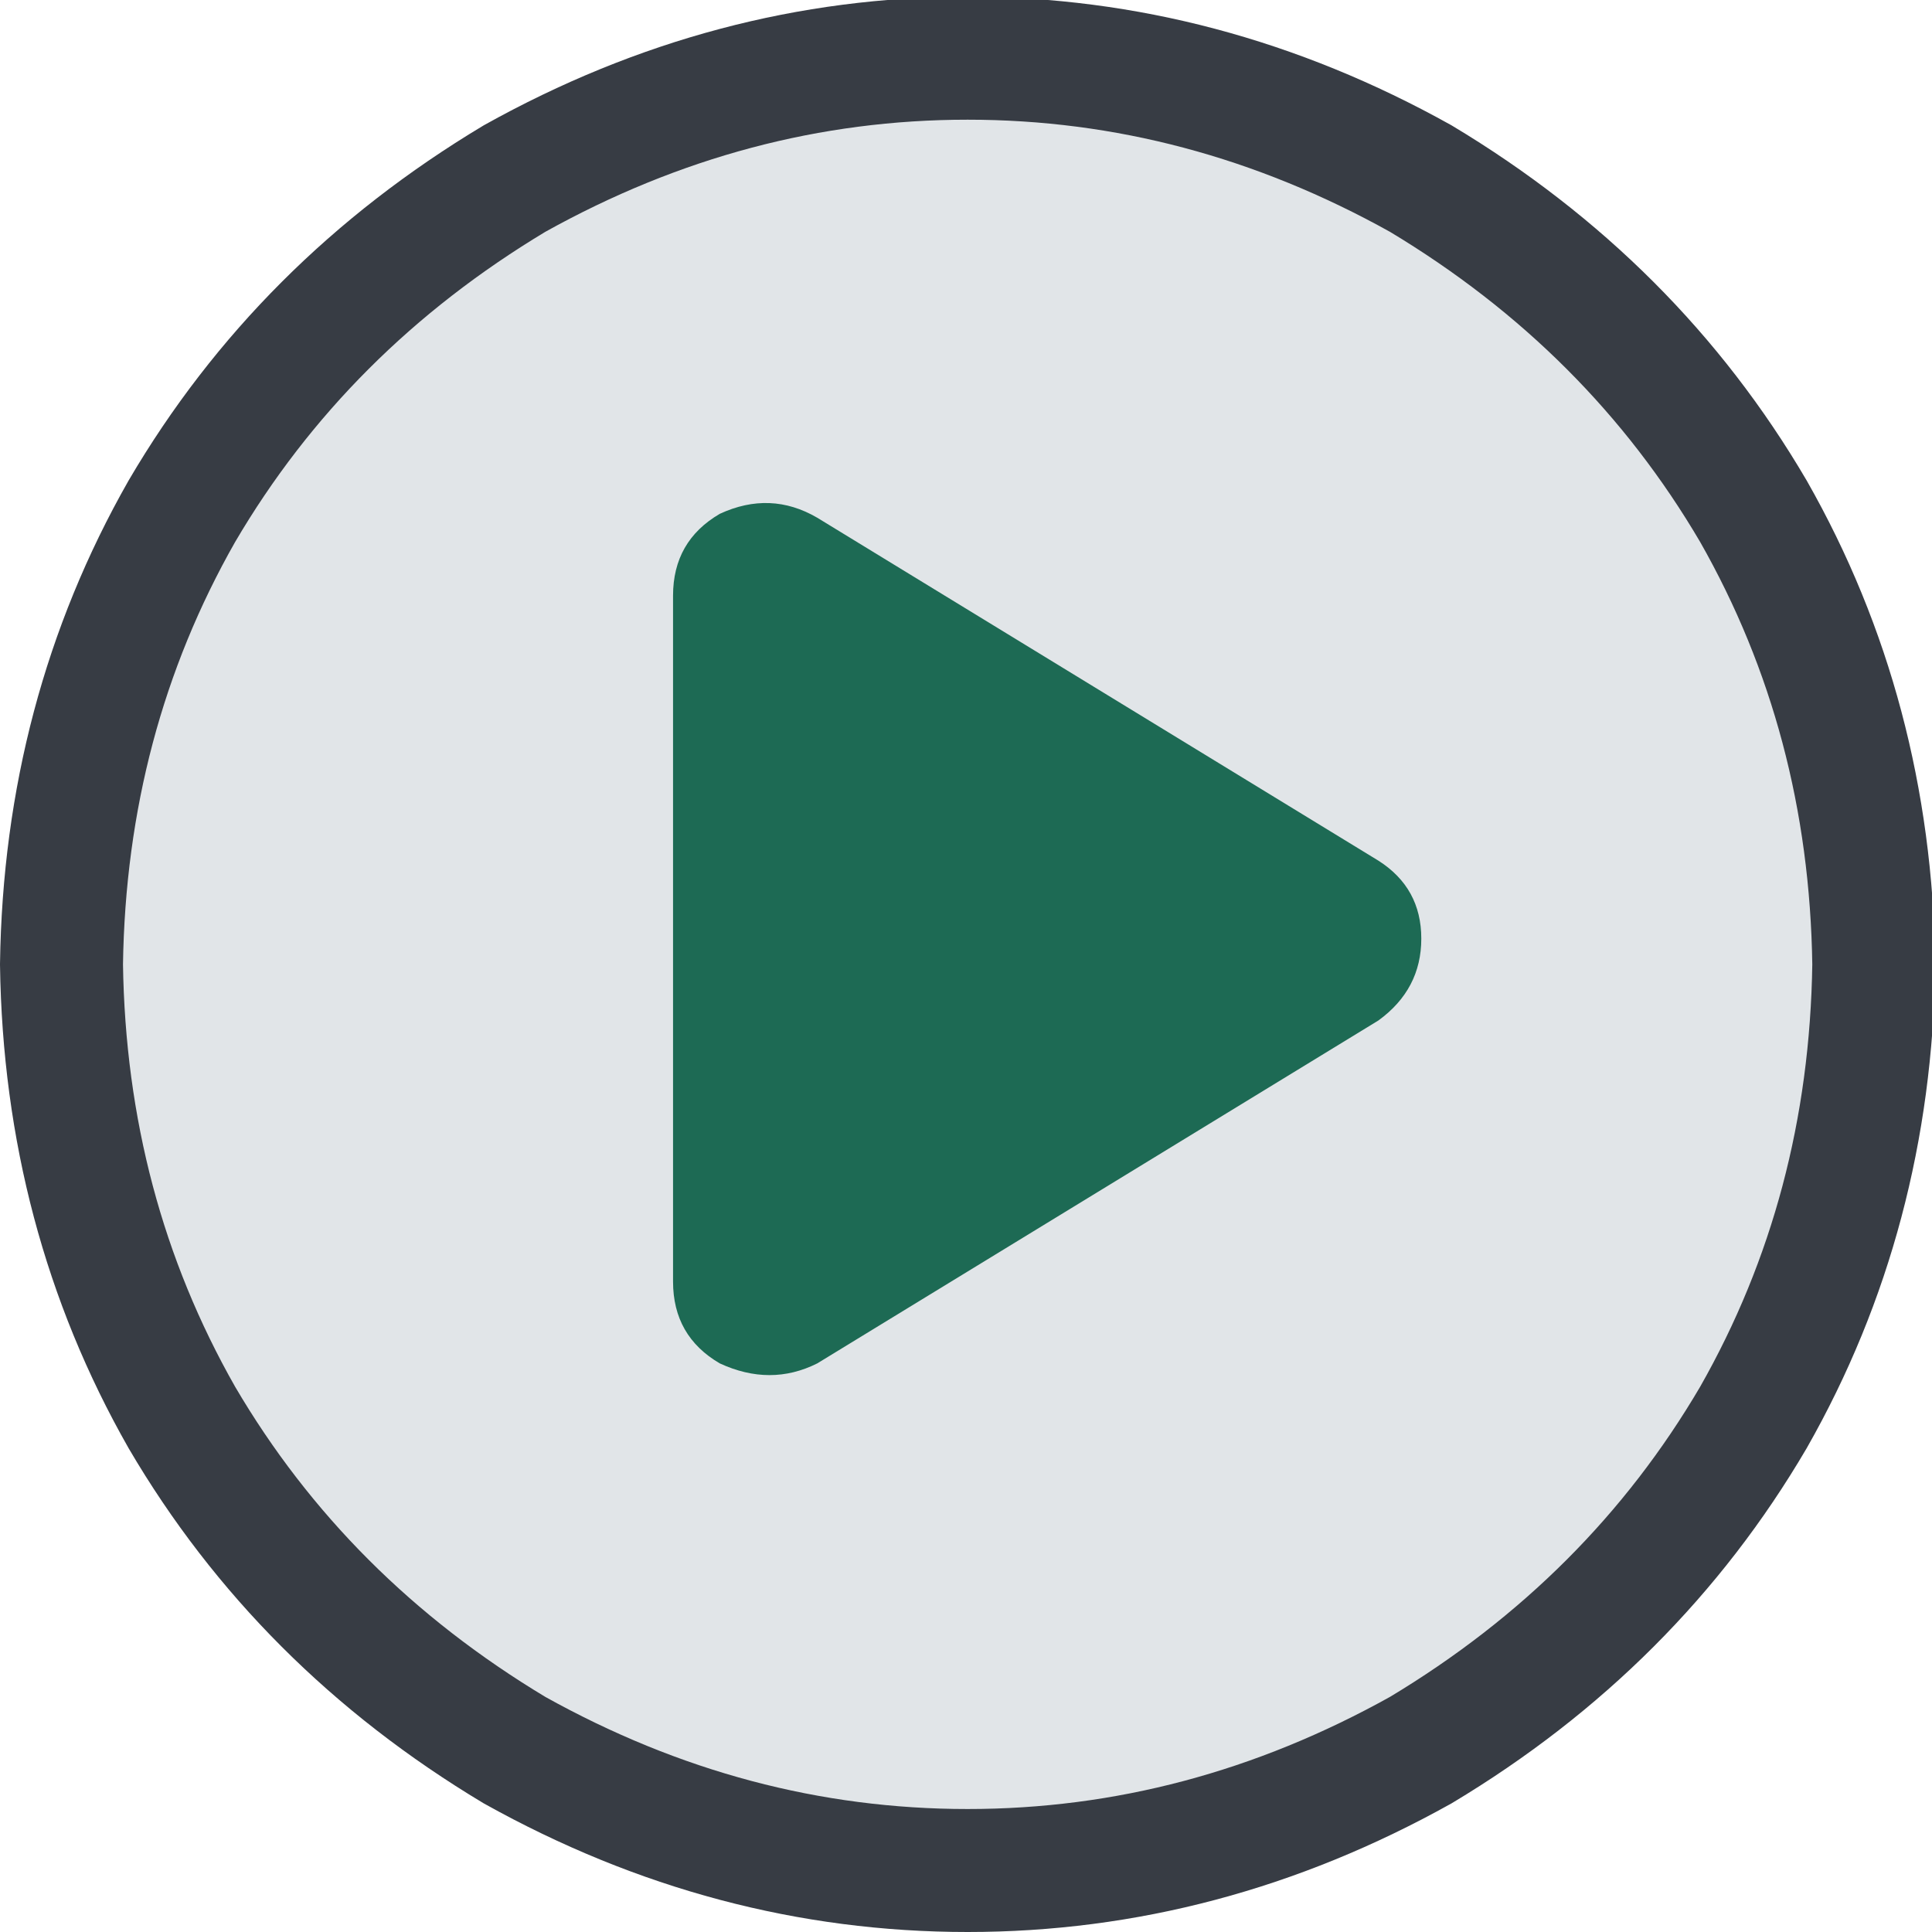
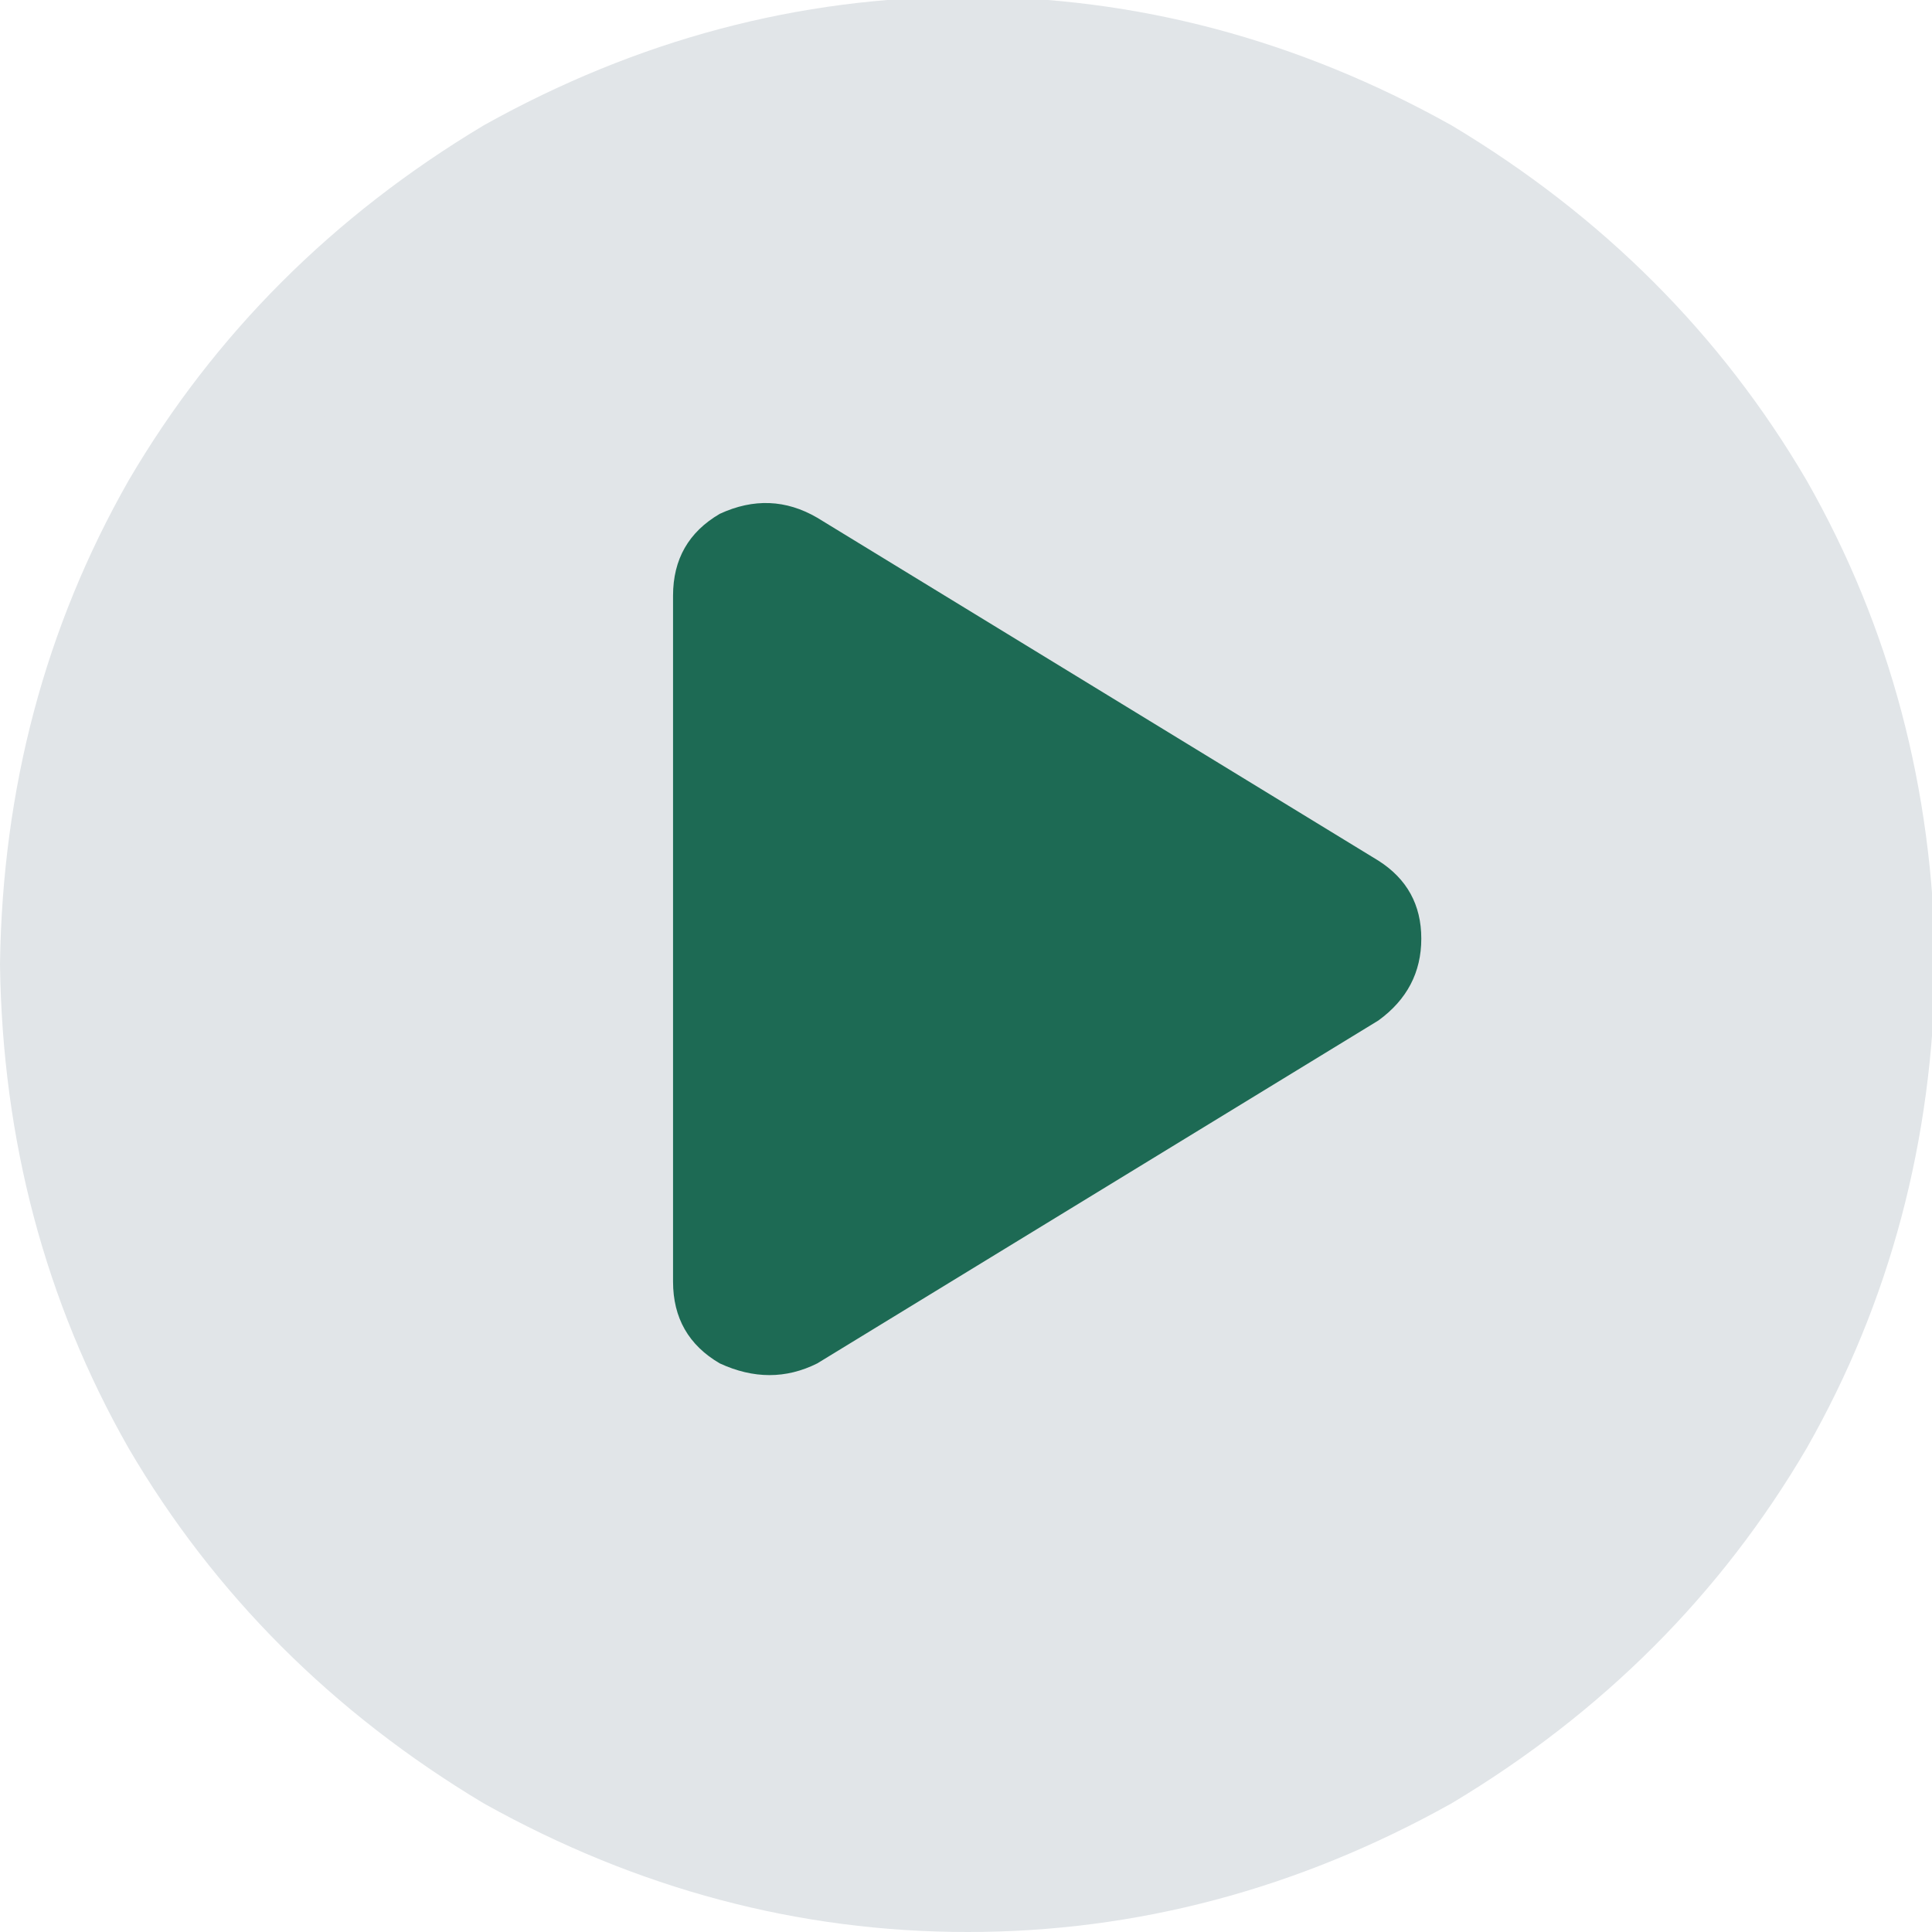
<svg xmlns="http://www.w3.org/2000/svg" width="180" height="180" viewBox="0 0 180 180" version="1.1" id="svg1" xml:space="preserve">
  <defs id="defs1">
    <rect x="123.643" y="91.906" width="81.064" height="62.747" id="rect3" />
    <rect x="60.779" y="46.052" width="64.519" height="74.571" id="rect2" />
    <rect x="54.468" y="44.883" width="77.154" height="83.651" id="rect1" />
  </defs>
  <g id="layer4" style="display:inline">
-     <path style="display:inline;fill:#e1e5e8;fill-opacity:1;stroke:#373c44;stroke-width:11.458;stroke-dasharray:none;stroke-opacity:1" d="M 5.729,89.847 Q 6.059,66.762 16.942,47.635 v 0 0 Q 28.155,28.508 47.941,16.636 68.058,5.423 90.153,5.423 q 22.095,0 42.212,11.213 19.787,11.872 30.999,30.999 10.883,19.127 11.213,42.212 -0.33,23.085 -11.213,42.212 -11.213,19.127 -30.999,30.999 -20.117,11.213 -42.212,11.213 -22.095,0 -42.212,-11.213 Q 28.155,151.186 16.942,132.059 6.059,112.932 5.729,89.847 Z" id="path5" />
+     <path style="display:inline;fill:#e1e5e8;fill-opacity:1;stroke:#e1e5e8;stroke-width:11.458;stroke-dasharray:none;stroke-opacity:1" d="M 5.729,89.847 Q 6.059,66.762 16.942,47.635 v 0 0 Q 28.155,28.508 47.941,16.636 68.058,5.423 90.153,5.423 q 22.095,0 42.212,11.213 19.787,11.872 30.999,30.999 10.883,19.127 11.213,42.212 -0.33,23.085 -11.213,42.212 -11.213,19.127 -30.999,30.999 -20.117,11.213 -42.212,11.213 -22.095,0 -42.212,-11.213 Q 28.155,151.186 16.942,132.059 6.059,112.932 5.729,89.847 Z" id="path5" />
    <path style="display:inline;fill:#1d6a54;fill-opacity:1;stroke-width:0.363" d="m 67.062,47.871 q 4.72,-2.179 9.077,0.363 l 52.286,31.953 v 0 q 3.994,2.542 3.994,7.262 0,4.72 -3.994,7.625 L 76.14,127.026 v 0 q -4.357,2.179 -9.077,0 -4.357,-2.542 -4.357,-7.625 v -63.905 0 q 0,-5.083 4.357,-7.625 z" id="path6" />
  </g>
</svg>
